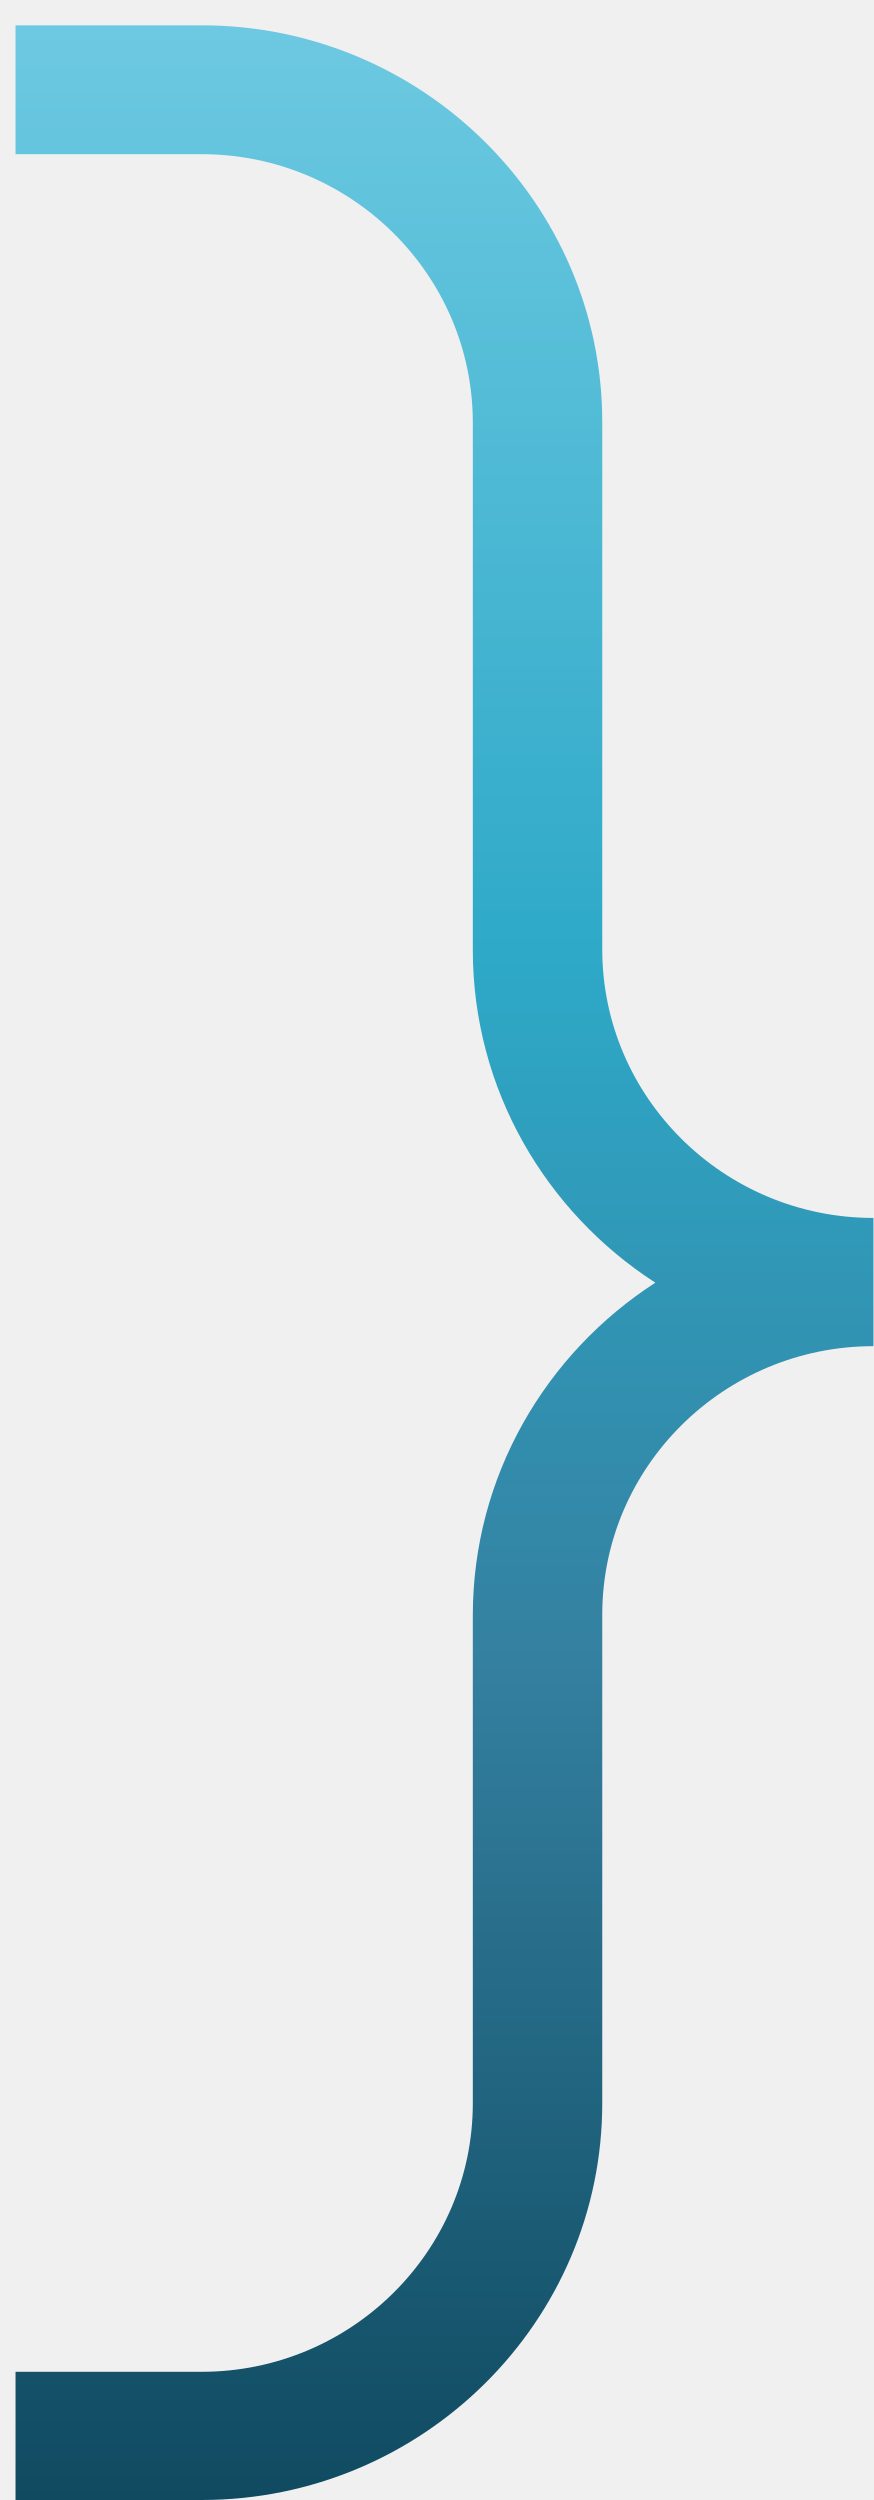
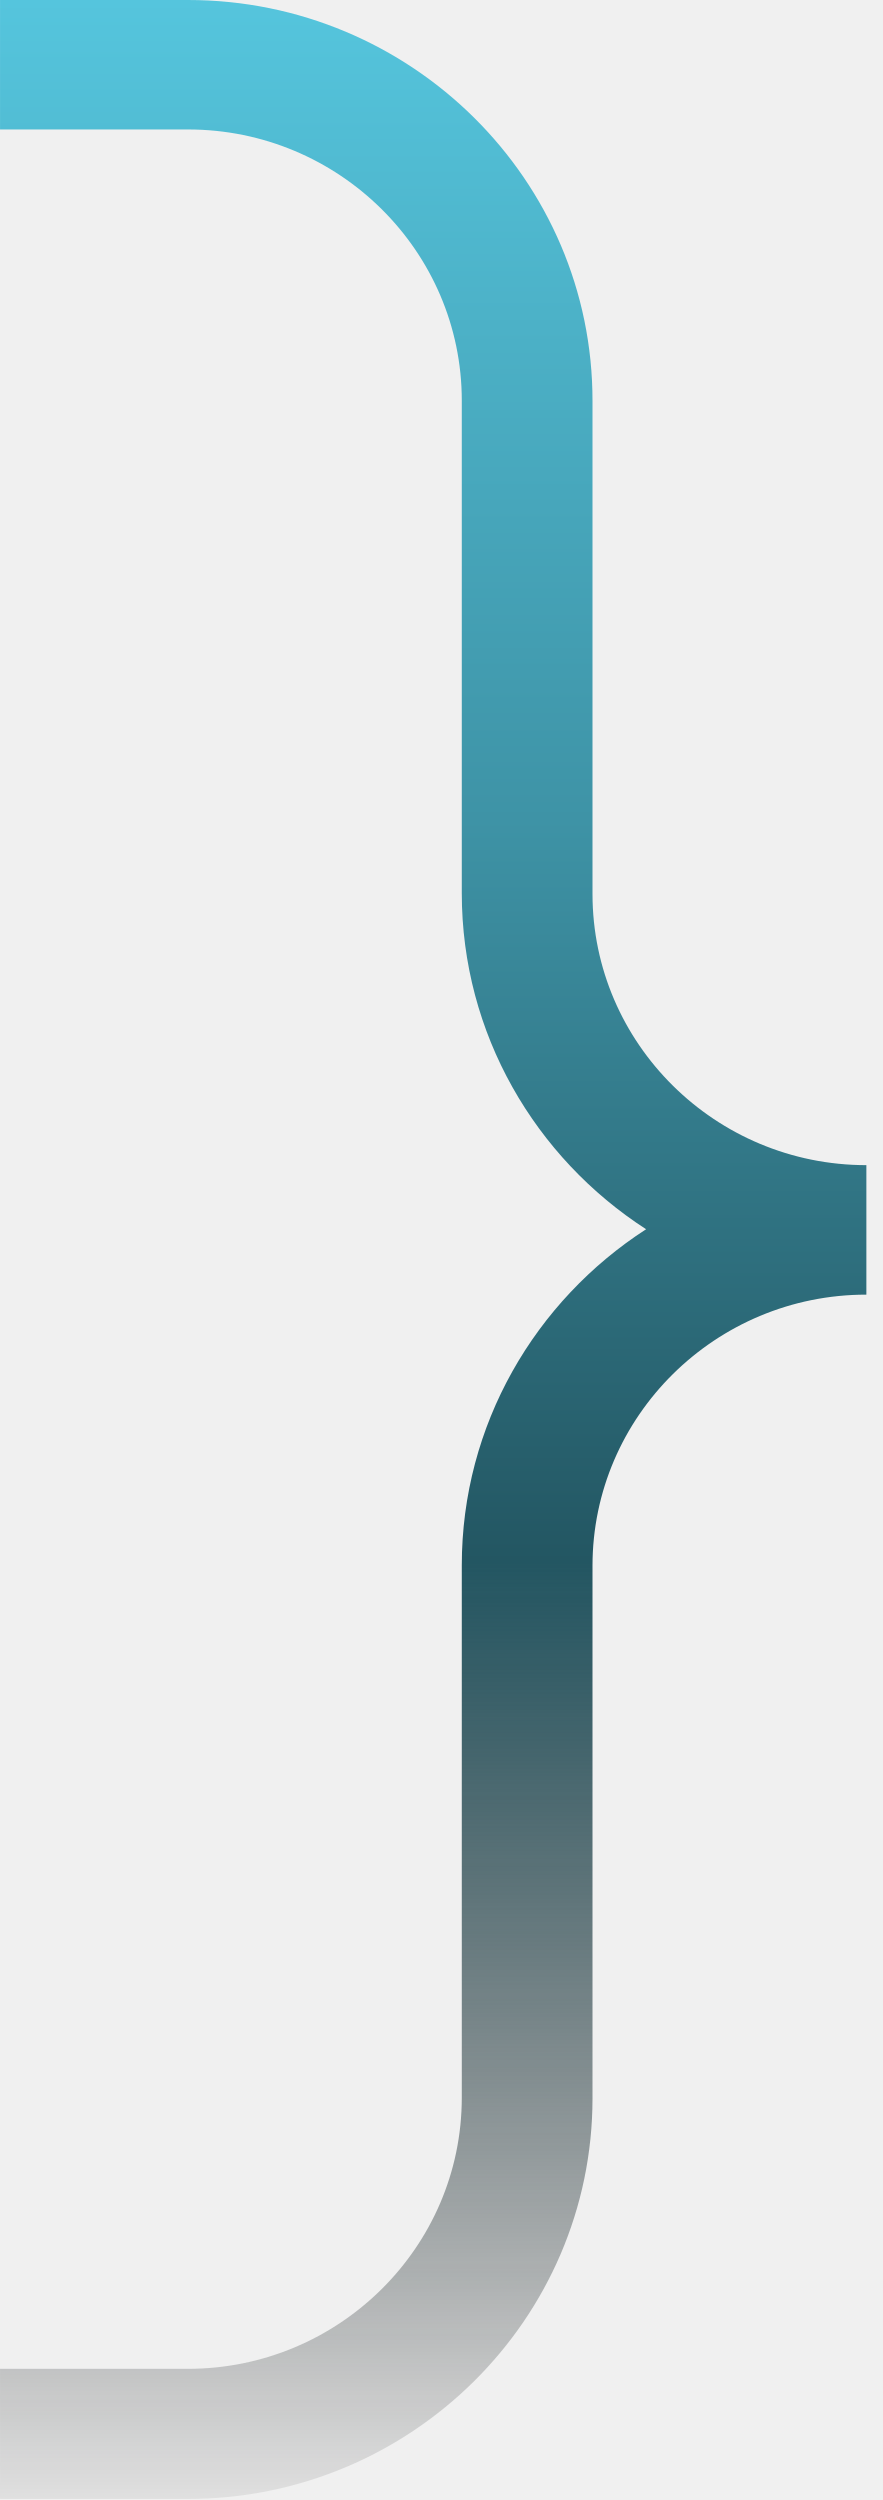
- <svg xmlns="http://www.w3.org/2000/svg" width="36" height="103" viewBox="0 0 36 103" fill="none">
-   <g clip-path="url(#clip0_121_32)">
-     <path d="M0.64 1.043L8.306 1.043C17.413 1.043 24.813 8.385 24.813 17.391L24.813 39.114C24.813 45.214 29.826 50.179 35.986 50.179L35.986 55.462C29.826 55.462 24.813 60.427 24.813 66.527L24.813 86.626C24.826 95.658 17.413 103 8.306 103L0.64 103L0.64 97.718L8.306 97.718C14.466 97.718 19.48 92.753 19.48 86.652L19.48 66.554C19.48 60.823 22.48 55.765 27 52.847C22.48 49.929 19.48 44.871 19.48 39.14L19.48 17.418C19.48 11.317 14.466 6.352 8.306 6.352L0.64 6.352L0.64 1.043Z" fill="url(#paint0_linear_121_32)" />
-   </g>
+ <svg xmlns="http://www.w3.org/2000/svg" width="36" height="102" viewBox="0 0 36 102" fill="none">
+   <path d="M0.001 101.957H7.668C16.774 101.957 24.174 94.615 24.174 85.609V63.886C24.174 57.786 29.188 52.821 35.348 52.821V47.538C29.188 47.538 24.174 42.573 24.174 36.473V16.374C24.188 7.342 16.774 0 7.668 0H0.001V5.282H7.668C13.828 5.282 18.841 10.247 18.841 16.348V36.446C18.841 42.177 21.841 47.235 26.361 50.153C21.841 53.071 18.841 58.129 18.841 63.86V85.582C18.841 91.683 13.828 96.648 7.668 96.648H0.001V101.957Z" fill="url(#paint0_linear_247_18)" />
  <defs>
-     <linearGradient id="paint0_linear_121_32" x1="18.313" y1="103" x2="18.313" y2="1.043" gradientUnits="userSpaceOnUse">
-       <stop stop-color="#0F4A60" />
-       <stop offset="0.339" stop-color="#3480A0" />
-       <stop offset="0.625" stop-color="#2EA9C8" />
-       <stop offset="1" stop-color="#6DC9E1" />
+     <linearGradient id="paint0_linear_247_18" x1="17.674" y1="0" x2="17.674" y2="101.957" gradientUnits="userSpaceOnUse">
+       <stop stop-color="#55C5DD" />
+       <stop offset="0.328" stop-color="#3E93A6" />
+       <stop offset="0.625" stop-color="#235662" />
+       <stop offset="1" stop-opacity="0.067" />
    </linearGradient>
-     <clipPath id="clip0_121_32">
-       <rect width="36" height="103" fill="white" transform="translate(36 103) rotate(-180)" />
-     </clipPath>
  </defs>
</svg>
